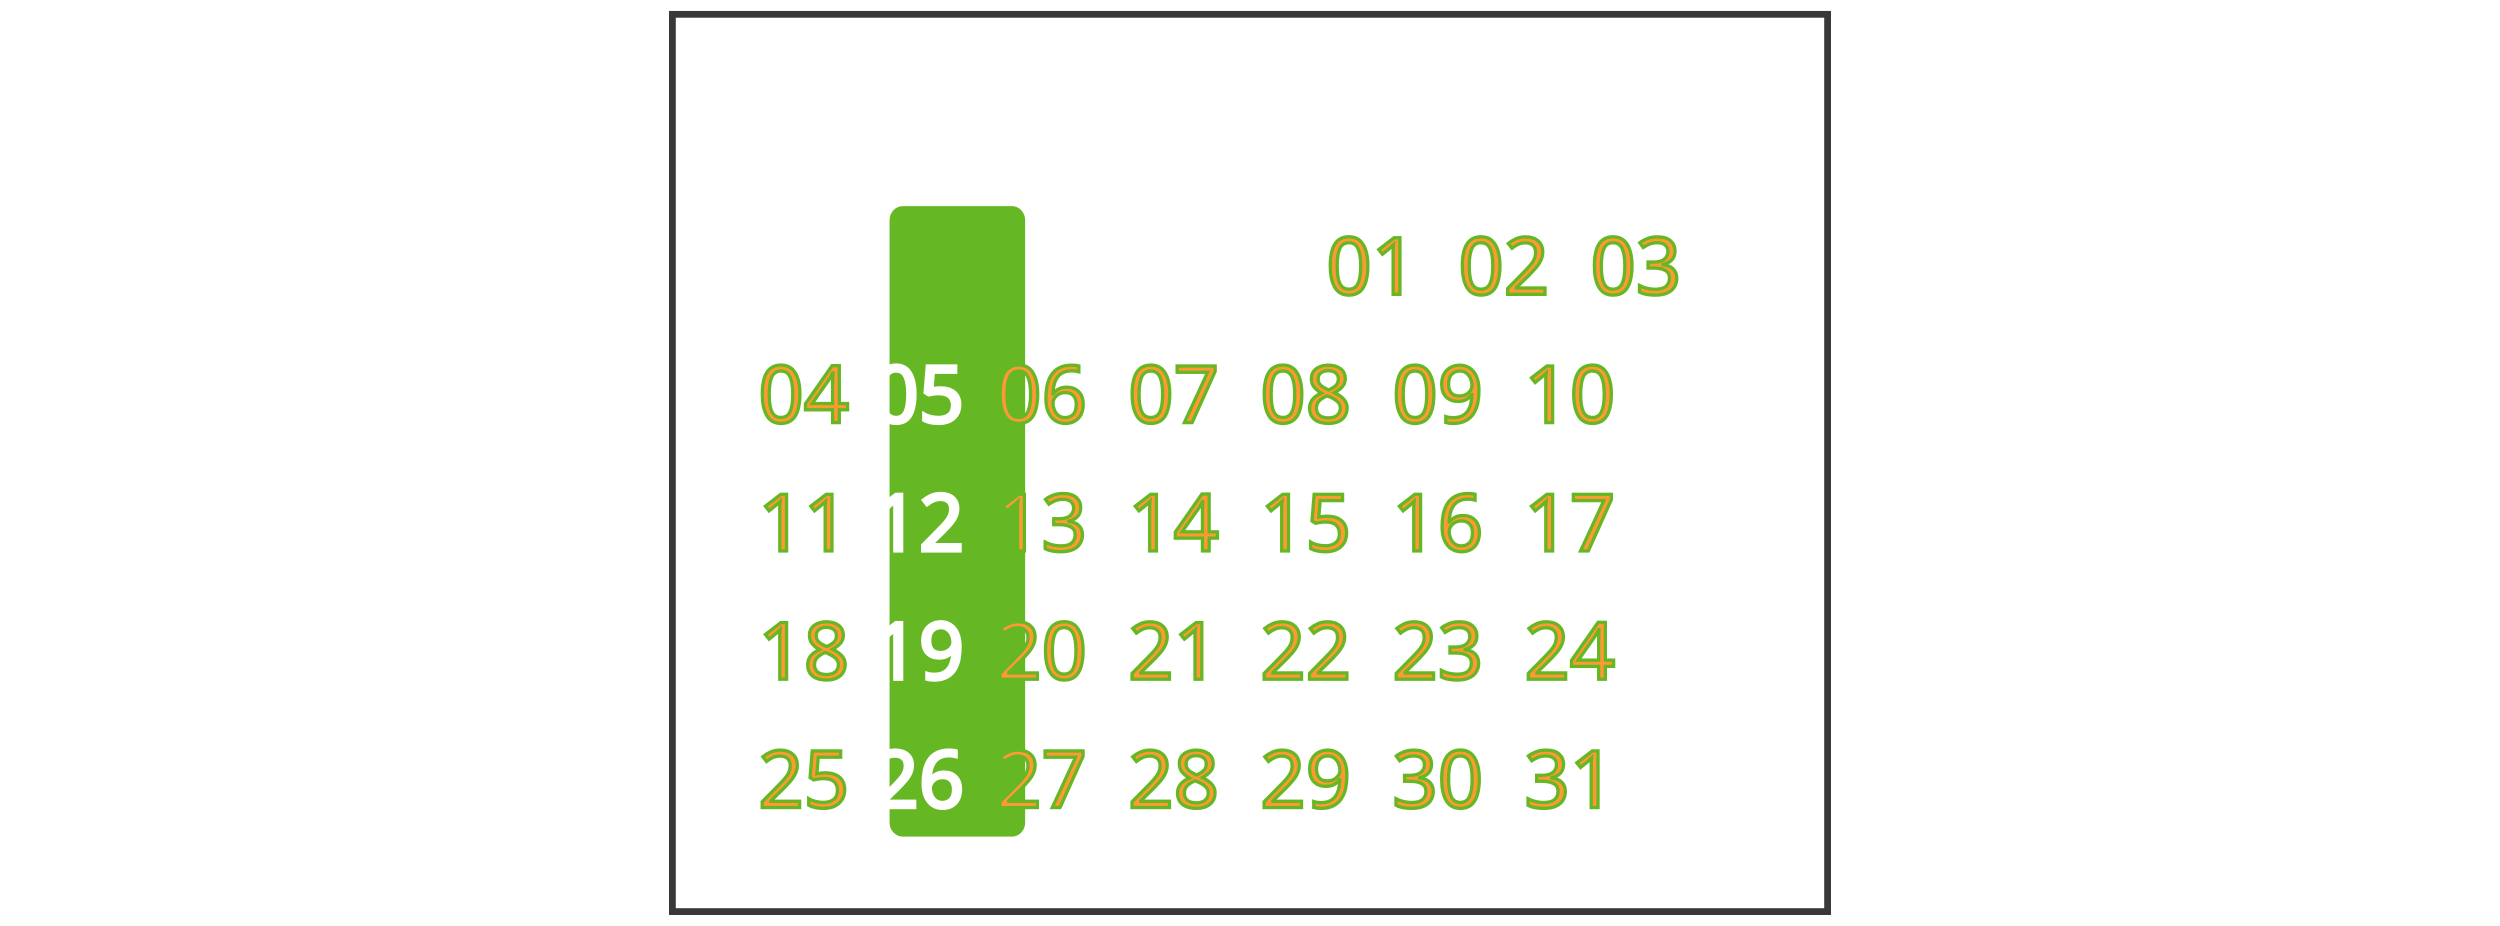
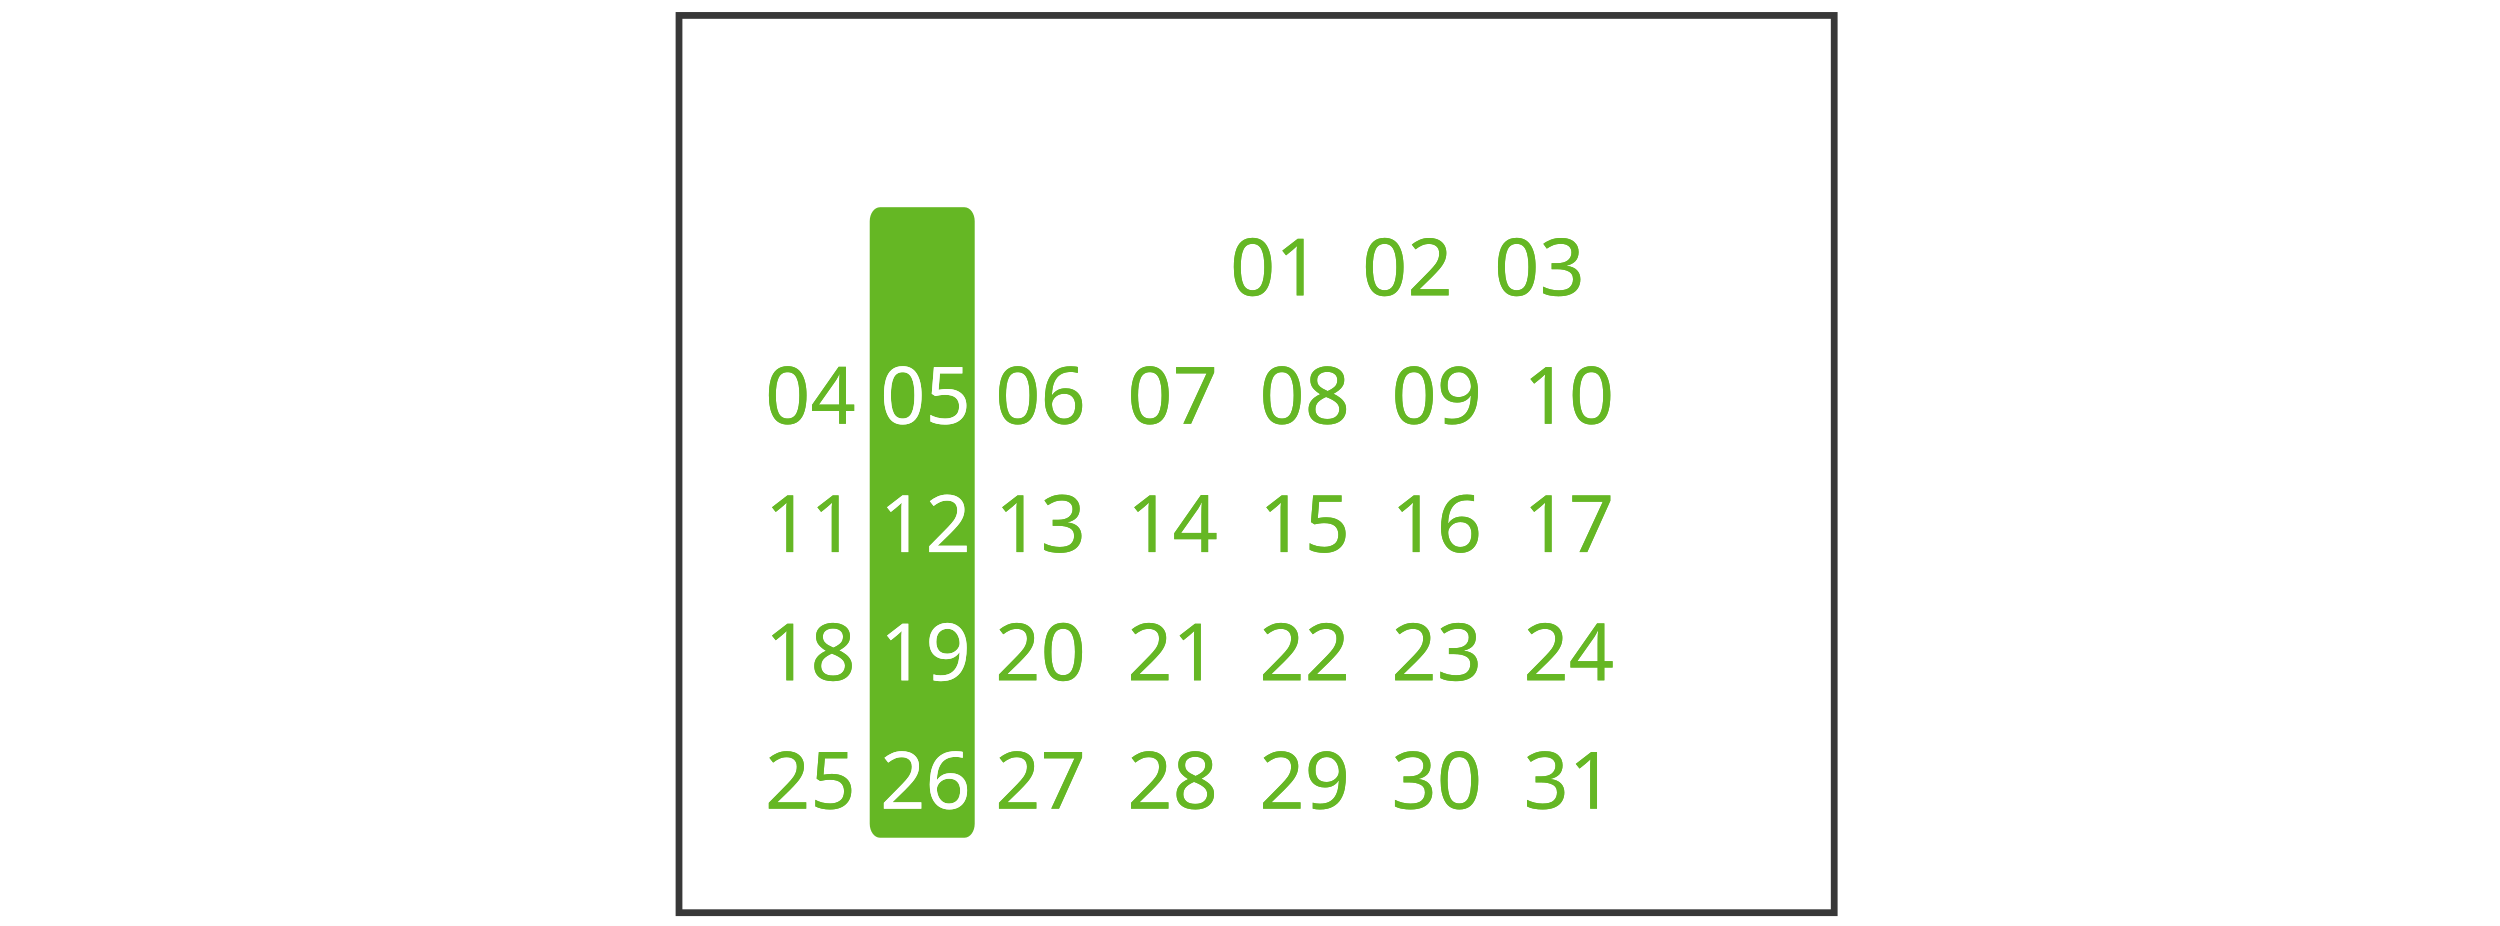
- <svg xmlns="http://www.w3.org/2000/svg" version="1.1" x="0px" y="0px" width="378px" height="140px" viewBox="0 0 378 140" style="enable-background:new 0 0 378 140;" xml:space="preserve">
-   <style type="text/css">
- 
- 
- </style>
+ <svg xmlns="http://www.w3.org/2000/svg" version="1.1" id="Calque_1" x="0px" y="0px" width="378px" height="140px" viewBox="0 0 378 140" enable-background="new 0 0 378 140" xml:space="preserve">
  <g id="Layer_2">
    <g>
-       <rect style="fill:none;" width="378" height="140" />
-       <rect style="fill:#FFFFFF;" width="378" height="140" />
+       <rect fill="none" width="378" height="140" />
+       <rect fill="#FFFFFF" width="378" height="140" />
    </g>
  </g>
  <g id="Layer_3">
    <g>
-       <path style="fill:#65B724;" d="M155.002,124.38c0,1.171-0.896,2.119-2,2.119h-16.5c-1.104,0-2-0.948-2-2.119V33.284    c0-1.169,0.896-2.118,2-2.118h16.5c1.104,0,2,0.949,2,2.118V124.38z" />
-       <rect x="101.666" y="2.166" style="fill:none;stroke:#383838;stroke-width:1.024;" width="174.667" height="135.667" />
-       <text transform="matrix(1 0 0 1 114.665 44.501)">
-         <tspan x="0" y="0" style="fill:#65B724;stroke:#FF9934;stroke-width:0.5; font-family:'Myriad-Roman'; font-size:12; letter-spacing:33;">		</tspan>
-         <tspan x="72" y="0" style="fill:#65B724;stroke:#FF9934;stroke-width:0.5; font-family:'Myriad-Roman'; font-size:12;">   </tspan>
-         <tspan x="79.632" y="0" style="fill:#FF9934;stroke:#65B724;stroke-width:0.5; font-family:'Myriad-Roman'; font-size:12;">  01  02  03</tspan>
-         <tspan x="0" y="19.4" style="fill:#FF9934;stroke:#65B724;stroke-width:0.5; font-family:'Myriad-Roman'; font-size:12;">04  </tspan>
-         <tspan x="17.399" y="19.4" style="fill:#FFFFFF;stroke:#FFFFFF;stroke-width:0.5; font-family:'Myriad-Roman'; font-size:12;">05</tspan>
-         <tspan x="29.711" y="19.4" style="fill:#FF9934;stroke:#65B724;stroke-width:0.5; font-family:'Myriad-Roman'; font-size:12;">  06  07  08  09  10</tspan>
-         <tspan x="0" y="38.8" style="fill:#FF9934;stroke:#65B724;stroke-width:0.5; font-family:'Myriad-Roman'; font-size:12;">11  </tspan>
-         <tspan x="17.399" y="38.8" style="fill:#FFFFFF;stroke:#FFFFFF;stroke-width:0.5; font-family:'Myriad-Roman'; font-size:12;">12</tspan>
-         <tspan x="29.711" y="38.8" style="fill:#FF9934;stroke:#65B724;stroke-width:0.5; font-family:'Myriad-Roman'; font-size:12;">  13  14  15  16  17</tspan>
-         <tspan x="0" y="58.2" style="fill:#FF9934;stroke:#65B724;stroke-width:0.5; font-family:'Myriad-Roman'; font-size:12;">18  </tspan>
-         <tspan x="17.399" y="58.2" style="fill:#FFFFFF;stroke:#FFFFFF;stroke-width:0.5; font-family:'Myriad-Roman'; font-size:12;">19</tspan>
-         <tspan x="29.711" y="58.2" style="fill:#FF9934;stroke:#65B724;stroke-width:0.5; font-family:'Myriad-Roman'; font-size:12;">  20  21  22  23  24</tspan>
-         <tspan x="0" y="77.6" style="fill:#FF9934;stroke:#65B724;stroke-width:0.5; font-family:'Myriad-Roman'; font-size:12;">25  </tspan>
-         <tspan x="17.399" y="77.6" style="fill:#FFFFFF;stroke:#FFFFFF;stroke-width:0.5; font-family:'Myriad-Roman'; font-size:12;">26</tspan>
-         <tspan x="29.711" y="77.6" style="fill:#FF9934;stroke:#65B724;stroke-width:0.5; font-family:'Myriad-Roman'; font-size:12;">  27  28  29  30  31</tspan>
-       </text>
+       <path fill="#65B724" d="M147.376,124.547c0,1.171-0.694,2.119-1.549,2.119h-12.776c-0.855,0-1.549-0.948-1.549-2.119V33.451    c0-1.169,0.694-2.118,1.549-2.118h12.776c0.855,0,1.549,0.949,1.549,2.118V124.547z" />
+       <rect x="102.666" y="2.333" fill="none" stroke="#383838" stroke-width="1.024" width="174.667" height="135.667" />
+       <text transform="matrix(1 0 0 1 115.665 44.668)" fill="#65B724" font-family="'MyriadPro-Regular'" font-size="12" letter-spacing="33">  </text>
+       <text transform="matrix(1 0 0 1 115.665 44.668)" fill="none" stroke="#FF9934" stroke-width="0.5" font-family="'MyriadPro-Regular'" font-size="12" letter-spacing="33">  </text>
+       <text transform="matrix(1 0 0 1 187.665 44.668)" fill="#65B724" font-family="'MyriadPro-Regular'" font-size="12">   </text>
+       <text transform="matrix(1 0 0 1 187.665 44.668)" fill="none" stroke="#FF9934" stroke-width="0.5" font-family="'MyriadPro-Regular'" font-size="12">   </text>
+       <text transform="matrix(1 0 0 1 180.2969 44.668)" fill="none" stroke="#6C9945" stroke-width="0.5" font-family="'MyriadPro-Regular'" font-size="12"> </text>
+       <text transform="matrix(1 0 0 1 182.8408 44.668)" fill="#65B724" font-family="'MyriadPro-Regular'" font-size="12"> 01  02  03</text>
+       <text transform="matrix(1 0 0 1 182.8408 44.668)" fill="#65B724" font-family="'MyriadPro-Regular'" font-size="12"> 01  02  03</text>
+       <text transform="matrix(1 0 0 1 115.665 64.0684)" fill="#65B724" font-family="'MyriadPro-Regular'" font-size="12">04</text>
+       <text transform="matrix(1 0 0 1 115.665 64.0684)" fill="#65B724" font-family="'MyriadPro-Regular'" font-size="12">04</text>
+       <text transform="matrix(1 0 0 1 127.9771 64.0684)" fill="none" stroke="#65B724" stroke-width="0.5" font-family="'MyriadPro-Regular'" font-size="12">  </text>
+       <text transform="matrix(1 0 0 1 133.064 64.0684)" fill="#FFFFFF" font-family="'MyriadPro-Regular'" font-size="12">05</text>
+       <text transform="matrix(1 0 0 1 133.064 64.0684)" fill="#FFFFFF" font-family="'MyriadPro-Regular'" font-size="12">05</text>
+       <text transform="matrix(1 0 0 1 145.376 64.0684)" fill="none" stroke="#65B724" stroke-width="0.5" font-family="'MyriadPro-Regular'" font-size="12">  </text>
+       <text transform="matrix(1 0 0 1 150.4639 64.0684)" fill="#65B724" font-family="'MyriadPro-Regular'" font-size="12">06  07  08  09  10</text>
+       <text transform="matrix(1 0 0 1 150.4639 64.0684)" fill="#65B724" font-family="'MyriadPro-Regular'" font-size="12">06  07  08  09  10</text>
+       <text transform="matrix(1 0 0 1 115.665 83.4678)" fill="#65B724" font-family="'MyriadPro-Regular'" font-size="12">11</text>
+       <text transform="matrix(1 0 0 1 115.665 83.4678)" fill="#65B724" font-family="'MyriadPro-Regular'" font-size="12">11</text>
+       <text transform="matrix(1 0 0 1 127.9771 83.4678)" fill="none" stroke="#65B724" stroke-width="0.5" font-family="'MyriadPro-Regular'" font-size="12">  </text>
+       <text transform="matrix(1 0 0 1 133.064 83.4678)" fill="#FFFFFF" font-family="'MyriadPro-Regular'" font-size="12">12</text>
+       <text transform="matrix(1 0 0 1 133.064 83.4678)" fill="#FFFFFF" font-family="'MyriadPro-Regular'" font-size="12">12</text>
+       <text transform="matrix(1 0 0 1 145.376 83.4678)" fill="none" stroke="#65B724" stroke-width="0.5" font-family="'MyriadPro-Regular'" font-size="12">  </text>
+       <text transform="matrix(1 0 0 1 150.4639 83.4678)" fill="#65B724" font-family="'MyriadPro-Regular'" font-size="12">13  14  15  16  17</text>
+       <text transform="matrix(1 0 0 1 150.4639 83.4678)" fill="#65B724" font-family="'MyriadPro-Regular'" font-size="12">13  14  15  16  17</text>
+       <text transform="matrix(1 0 0 1 115.665 102.8682)" fill="#65B724" font-family="'MyriadPro-Regular'" font-size="12">18</text>
+       <text transform="matrix(1 0 0 1 115.665 102.8682)" fill="#65B724" font-family="'MyriadPro-Regular'" font-size="12">18</text>
+       <text transform="matrix(1 0 0 1 127.9771 102.8682)" fill="none" stroke="#65B724" stroke-width="0.5" font-family="'MyriadPro-Regular'" font-size="12">  </text>
+       <text transform="matrix(1 0 0 1 133.064 102.8682)" fill="#FFFFFF" font-family="'MyriadPro-Regular'" font-size="12">19</text>
+       <text transform="matrix(1 0 0 1 133.064 102.8682)" fill="#FFFFFF" font-family="'MyriadPro-Regular'" font-size="12">19</text>
+       <text transform="matrix(1 0 0 1 145.376 102.8682)" fill="none" stroke="#65B724" stroke-width="0.5" font-family="'MyriadPro-Regular'" font-size="12">  </text>
+       <text transform="matrix(1 0 0 1 150.4639 102.8682)" fill="#65B724" font-family="'MyriadPro-Regular'" font-size="12">20  21  22  23  24</text>
+       <text transform="matrix(1 0 0 1 150.4639 102.8682)" fill="#65B724" font-family="'MyriadPro-Regular'" font-size="12">20  21  22  23  24</text>
+       <text transform="matrix(1 0 0 1 115.665 122.2676)" fill="#65B724" font-family="'MyriadPro-Regular'" font-size="12">25</text>
+       <text transform="matrix(1 0 0 1 115.665 122.2676)" fill="#65B724" font-family="'MyriadPro-Regular'" font-size="12">25</text>
+       <text transform="matrix(1 0 0 1 127.9771 122.2676)" fill="none" stroke="#65B724" stroke-width="0.5" font-family="'MyriadPro-Regular'" font-size="12">  </text>
+       <text transform="matrix(1 0 0 1 133.064 122.2676)" fill="#FFFFFF" font-family="'MyriadPro-Regular'" font-size="12">26</text>
+       <text transform="matrix(1 0 0 1 133.064 122.2676)" fill="#FFFFFF" font-family="'MyriadPro-Regular'" font-size="12">26</text>
+       <text transform="matrix(1 0 0 1 145.376 122.2676)" fill="none" stroke="#65B724" stroke-width="0.5" font-family="'MyriadPro-Regular'" font-size="12">  </text>
+       <text transform="matrix(1 0 0 1 150.4639 122.2676)" fill="#65B724" font-family="'MyriadPro-Regular'" font-size="12">27  28  29  30  31</text>
+       <text transform="matrix(1 0 0 1 150.4639 122.2676)" fill="#65B724" font-family="'MyriadPro-Regular'" font-size="12">27  28  29  30  31</text>
    </g>
  </g>
</svg>
